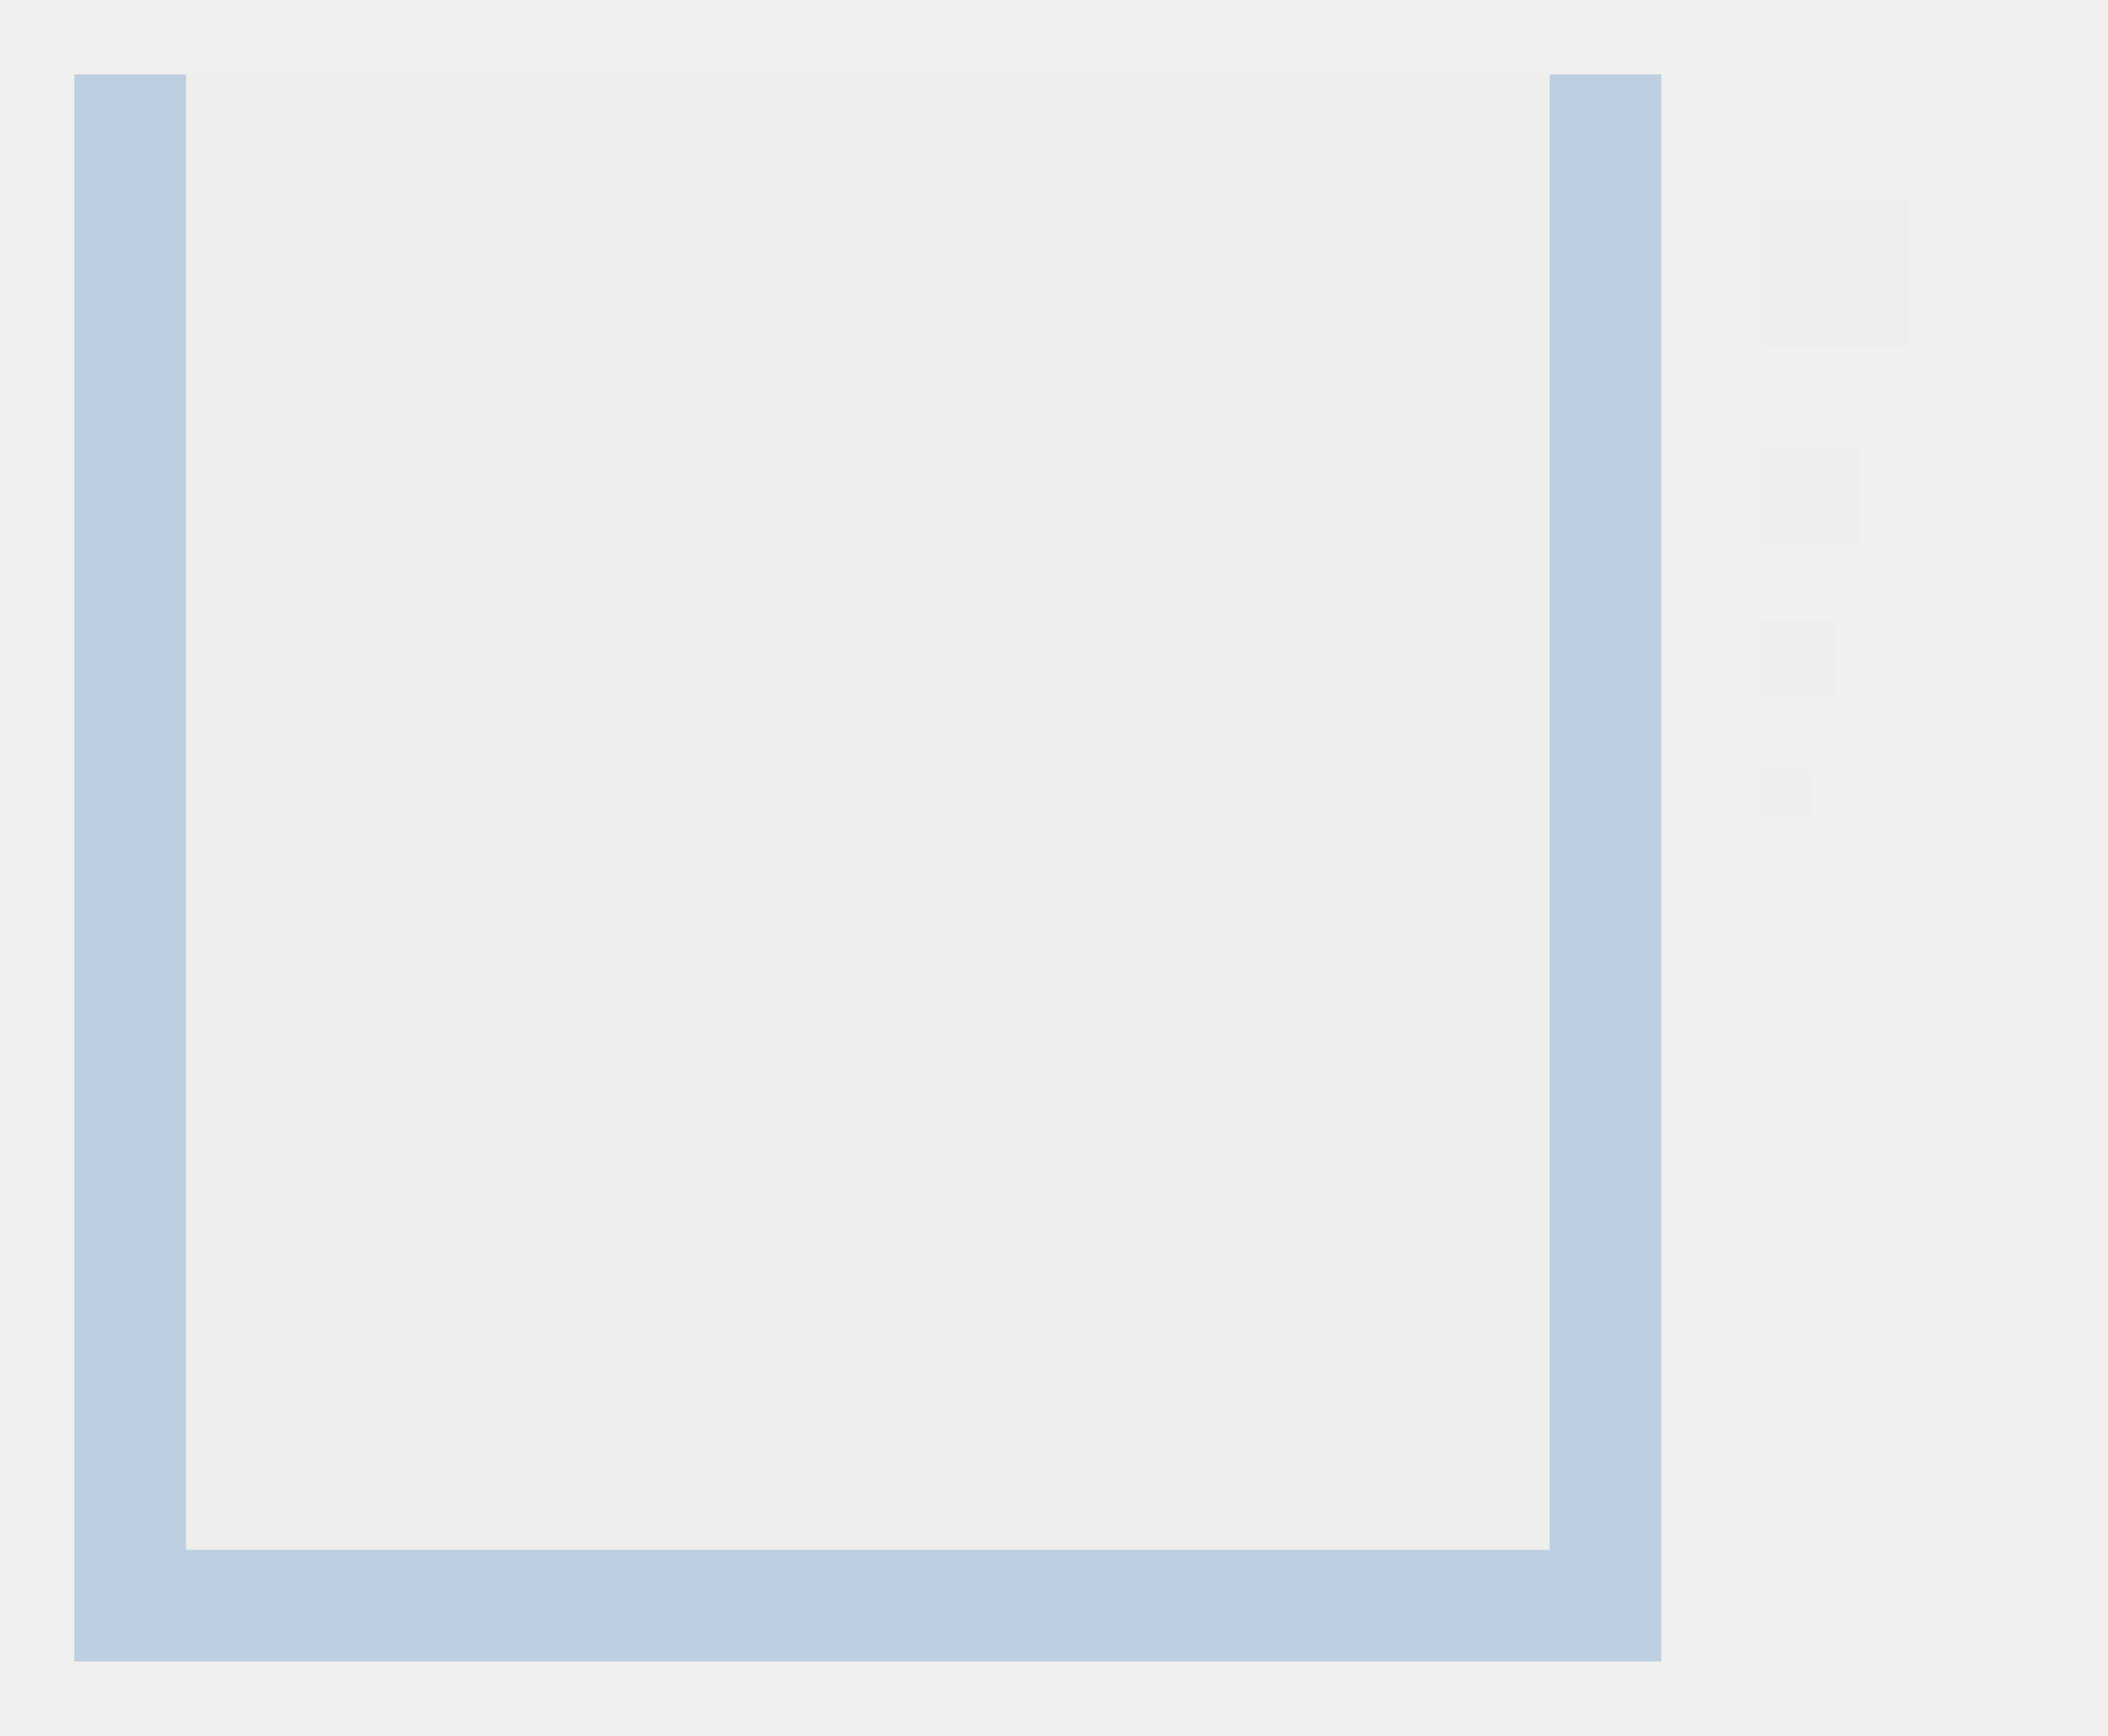
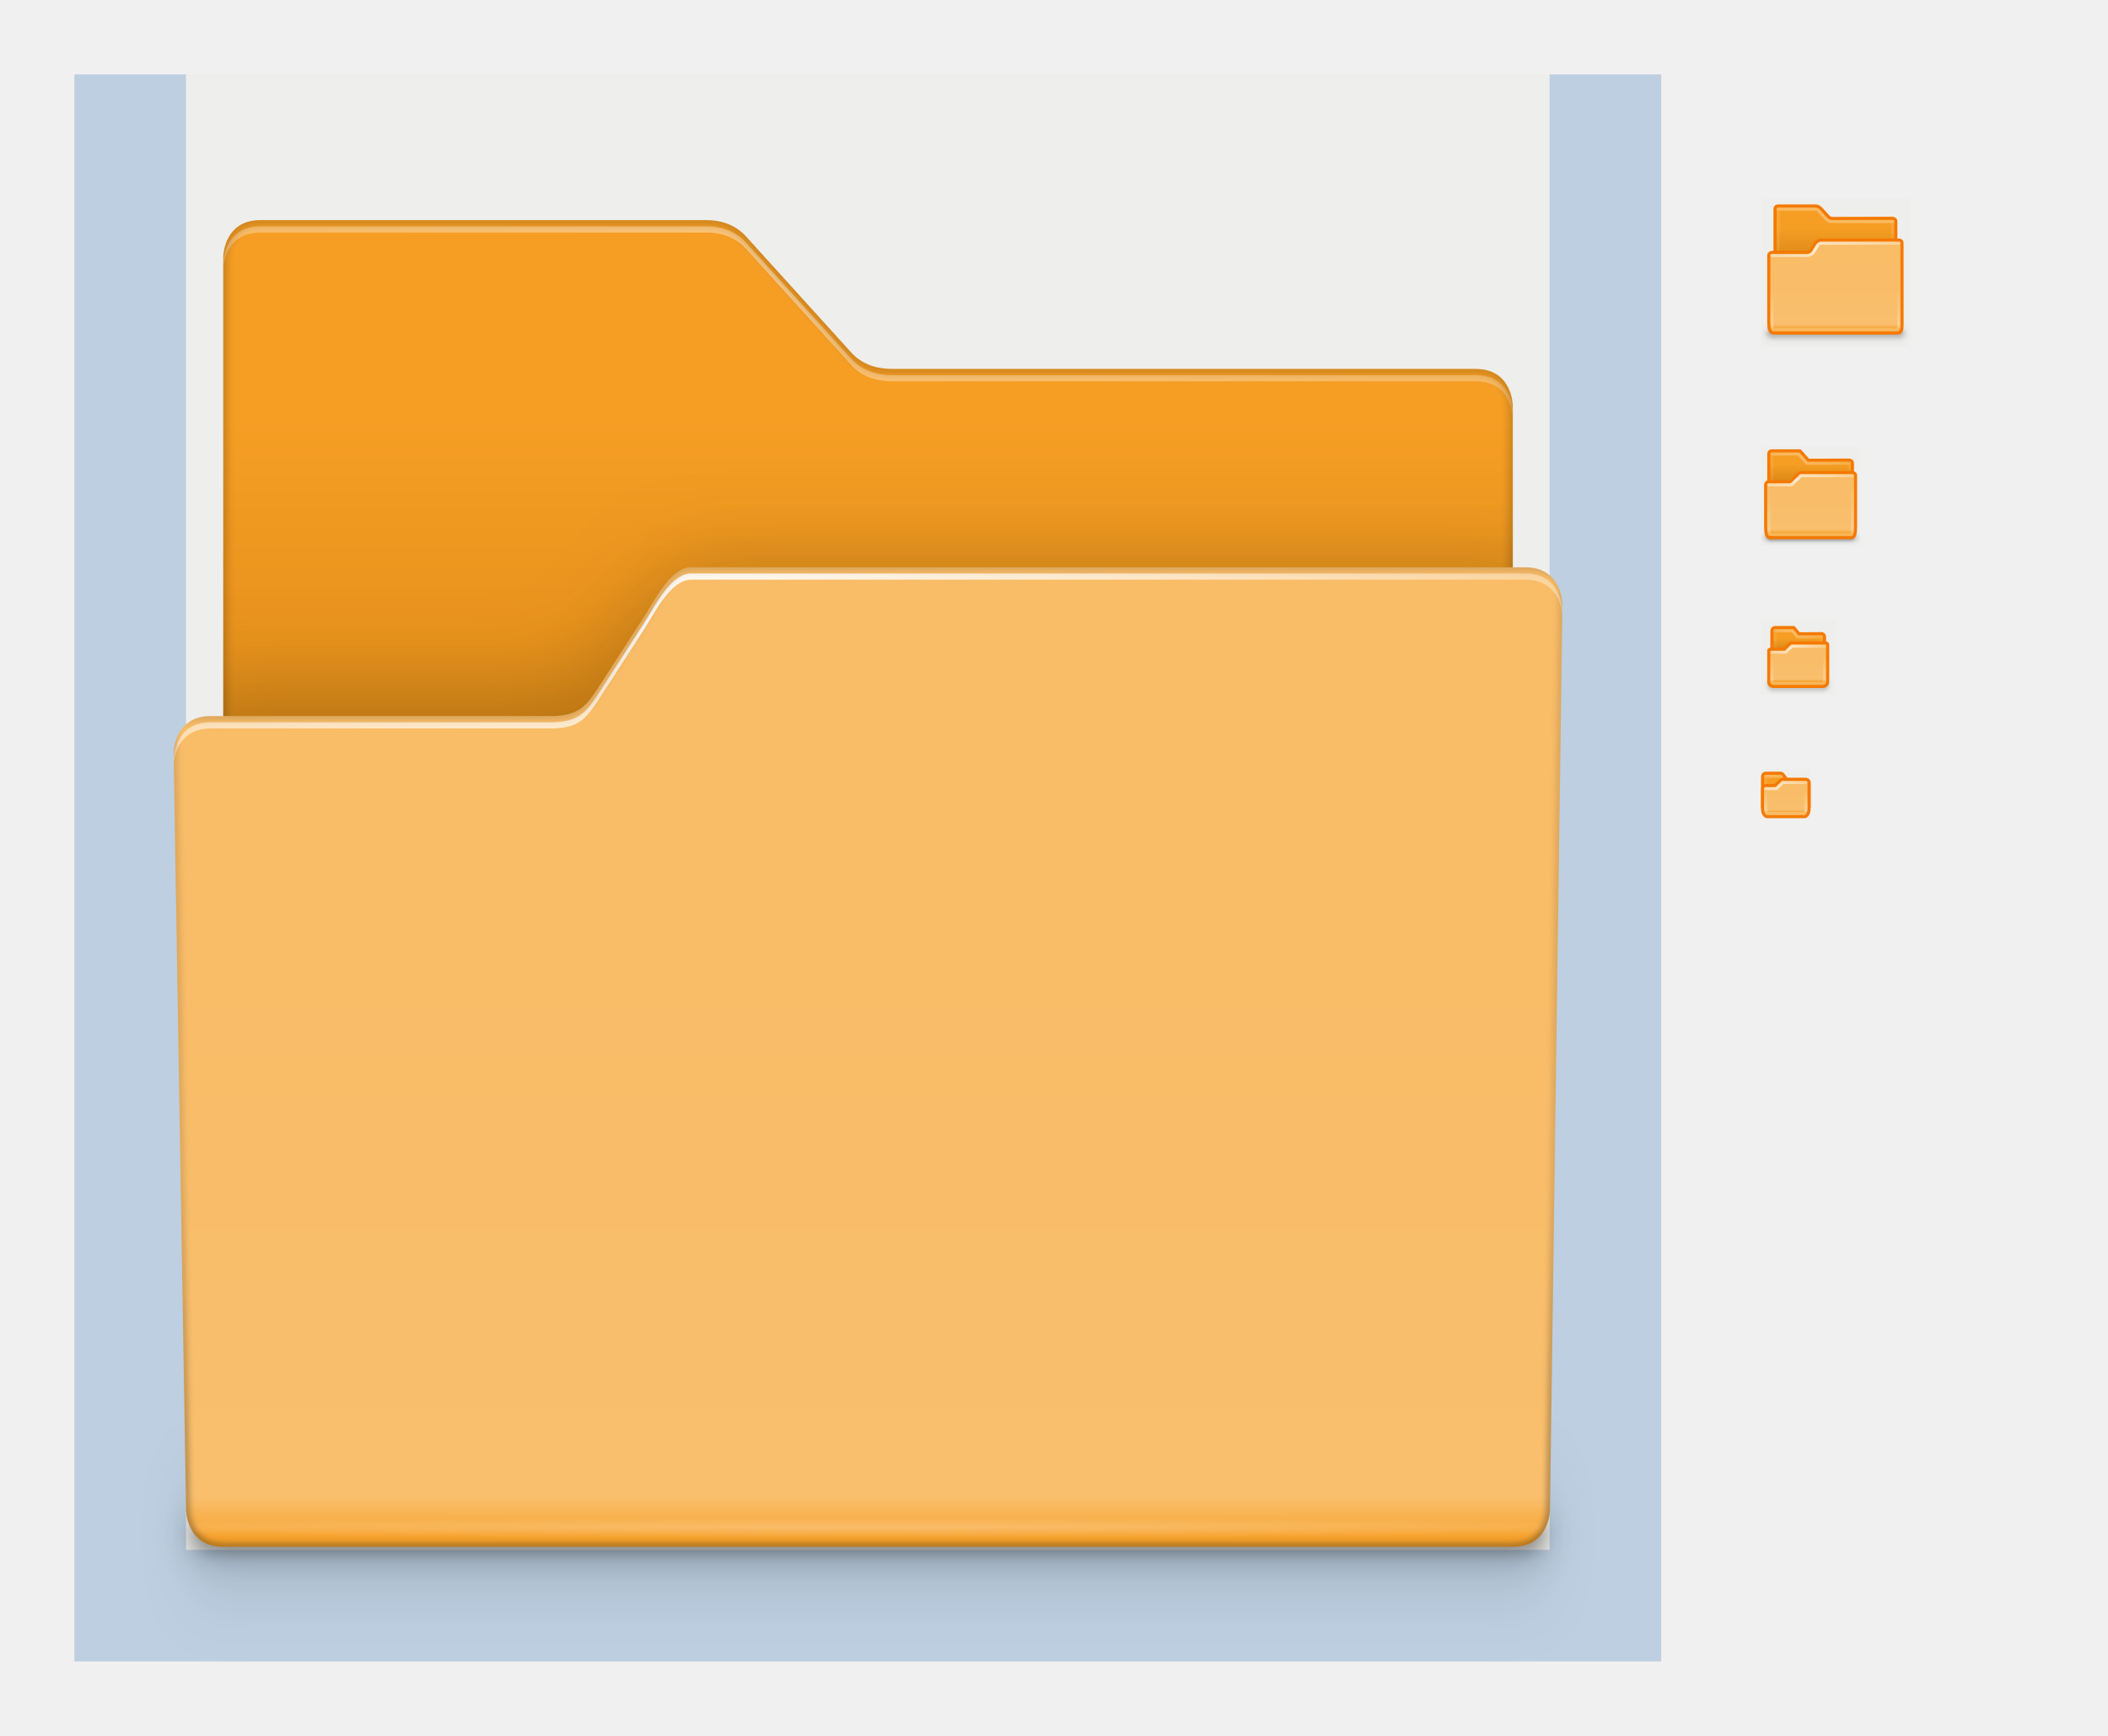
<svg xmlns="http://www.w3.org/2000/svg" xmlns:xlink="http://www.w3.org/1999/xlink" width="680" height="560" id="svg11300" version="1.0" style="display:inline;enable-background:new" viewBox="0 0 680 560">
  <defs id="defs3">
    <clipPath clipPathUnits="userSpaceOnUse" id="clipPath5116">
      <path style="display:block;visibility:visible;fill:none;fill-opacity:1;fill-rule:nonzero;stroke:#000000;stroke-width:1;stroke-linecap:round;stroke-linejoin:round;stroke-miterlimit:4;stroke-dashoffset:0;stroke-opacity:1;marker:none;marker-start:none;marker-mid:none;marker-end:none;enable-background:new" d="m 260.843,54.985 c 0,0 -131.333,16.056 -131.333,16.056 l -0.5,134.898 c -10.194,-3.454 -35.351,-2.857 -50.869,0.339 -26.98,5.555 -46.313,20.435 -43.353,33.096 2.96,12.661 27.211,18.522 54.191,12.967 25.496,-5.25 47.59,-18.814 47.085,-30.967 l 0.968,-117.866 c 0,0 116.856,-17.432 116.856,-17.432 V 189.625 c -63.481,-9.29 -94.323,20.919 -91.363,33.579 2.96,12.661 27.211,18.522 54.191,12.967 23.939,-4.929 41.077,-17.113 42.773,-28.644 z" id="path5118" />
    </clipPath>
    <radialGradient xlink:href="#linearGradient6276" id="radialGradient8983" gradientUnits="userSpaceOnUse" gradientTransform="matrix(0.8937601,-0.2043297,0.08980013,0.3927954,-0.5137249,172.1664)" cx="74.744" cy="155.824" fx="74.744" fy="155.824" r="55.042" />
    <linearGradient id="linearGradient6276">
      <stop style="stop-color:#ffffff;stop-opacity:1" offset="0" id="stop6278" />
      <stop id="stop7340" offset="0.399" style="stop-color:#ffffff;stop-opacity:0.76" />
      <stop style="stop-color:#ffffff;stop-opacity:0" offset="1" id="stop6280" />
    </linearGradient>
    <radialGradient xlink:href="#linearGradient6276" id="radialGradient4666" gradientUnits="userSpaceOnUse" gradientTransform="matrix(0.8937601,-0.2043297,0.08980013,0.3927954,-0.5137249,172.1664)" cx="74.744" cy="155.824" fx="74.744" fy="155.824" r="55.042" />
    <radialGradient xlink:href="#linearGradient6276" id="radialGradient4676" gradientUnits="userSpaceOnUse" gradientTransform="matrix(0.8937601,-0.2043297,0.08980013,0.3927954,-0.5137249,172.1664)" cx="74.744" cy="155.824" fx="74.744" fy="155.824" r="55.042" />
+     <linearGradient id="linearGradient9537">
+       <stop id="stop9539" offset="0" style="stop-color:#f9bc67;stop-opacity:1" />
+       <stop style="stop-color:#f9bf6d;stop-opacity:1" offset="0.92" id="stop9541" />
+       <stop id="stop9543" offset="1" style="stop-color:#f69e24;stop-opacity:1" />
+     </linearGradient>
+     <linearGradient id="linearGradient8316">
+       <stop style="stop-color:#ffffff;stop-opacity:1;" offset="0" id="stop8318" />
+       <stop style="stop-color:#ffffff;stop-opacity:0;" offset="1" id="stop8320" />
+     </linearGradient>
+     <linearGradient id="linearGradient9545">
+       <stop id="stop9547" offset="0" style="stop-color:#f69e24;stop-opacity:1" />
+       <stop id="stop9549" offset="1" style="stop-color:#c07308;stop-opacity:1" />
+     </linearGradient>
+     <clipPath clipPathUnits="userSpaceOnUse" id="clipPath6228-3-8-1">
+       <path id="path6230-1-6-1" d="m 60,-20 h 109.443 c 8.641,-0.004 11.205,-2.658 15.167,-8.579 l 15.287,-23.633 C 203.168,-57.268 208.283,-68 214.912,-68 H 484 c 12,0 12,12 12,12 l -4,292 c 0,0 0,12 -12,12 H 64 C 52,248 52,236 52,236 L 48,-8 c 0,0 0,-12 12,-12 z" style="color:#000000;clip-rule:nonzero;display:inline;overflow:visible;visibility:visible;opacity:1;isolation:auto;mix-blend-mode:normal;color-interpolation:sRGB;color-interpolation-filters:linearRGB;solid-color:#000000;solid-opacity:1;fill:none;fill-opacity:1;fill-rule:nonzero;stroke:#3c3222;stroke-width:1;stroke-linecap:butt;stroke-linejoin:miter;stroke-miterlimit:4;stroke-dasharray:none;stroke-dashoffset:0;stroke-opacity:1;marker:none;color-rendering:auto;image-rendering:auto;shape-rendering:auto;text-rendering:auto;enable-background:new" />
+     </clipPath>
+     <linearGradient xlink:href="#linearGradient9537" id="linearGradient6977-7" gradientUnits="userSpaceOnUse" x1="279.833" y1="59.613" x2="279.833" y2="247" />
+     <radialGradient xlink:href="#linearGradient8316" id="radialGradient6979-5" gradientUnits="userSpaceOnUse" gradientTransform="matrix(2.053571,0,0,0.4765145,-217.0357,57.54152)" cx="206" cy="-229.881" fx="206" fy="-229.881" r="224" />
+     <radialGradient xlink:href="#linearGradient8316" id="radialGradient6981-9" gradientUnits="userSpaceOnUse" gradientTransform="matrix(1.524155,0,0,0.01570048,-142.0459,238.1389)" cx="271" cy="230" fx="271" fy="230" r="207" />
+     <linearGradient xlink:href="#linearGradient7187" id="linearGradient6983-1" gradientUnits="userSpaceOnUse" x1="272" y1="241.883" x2="272" y2="129.817" />
+     <linearGradient id="linearGradient7187">
+       <stop style="stop-color:#3c3222;stop-opacity:1;" offset="0" id="stop7189" />
+       <stop style="stop-color:#3c3222;stop-opacity:0.42" offset="1" id="stop7191" />
+     </linearGradient>
+     <filter style="color-interpolation-filters:sRGB" id="filter8589-5" x="-0.006" width="1.012" y="-0.009" height="1.017">
+       <feGaussianBlur stdDeviation="1.146" id="feGaussianBlur8591-7" />
+     </filter>
+     <filter style="color-interpolation-filters:sRGB" id="filter10890-6-4" x="-0.044" width="1.088" y="-3.162" height="7.324">
+       <feGaussianBlur stdDeviation="3.68" id="feGaussianBlur10892-2-4" />
+     </filter>
+     <filter style="color-interpolation-filters:sRGB" id="filter10886-3-4" x="-0.031" width="1.062" y="-1.13" height="3.26">
+       <feGaussianBlur stdDeviation="5.65" id="feGaussianBlur10888-5-4" />
+     </filter>
+     <filter style="color-interpolation-filters:sRGB" id="filter8424-7" x="-0.012" width="1.025" y="-0.448" height="1.896">
+       <feGaussianBlur stdDeviation="2.24" id="feGaussianBlur8426-6" />
+     </filter>
+     <clipPath clipPathUnits="userSpaceOnUse" id="clipPath7991-6-1-2">
+       <path d="m 76,-180 c -12,0 -12,12 -12,12 v 276 h 416 v -228 c 0,0 0,-12 -12,-12 H 280 c -3.509,0 -9.091,-0.517 -13.46,-5.338 l -33.916,-37.429 C 228.896,-178.882 223.865,-180 220,-180 Z" style="color:#000000;clip-rule:nonzero;display:inline;overflow:visible;visibility:visible;opacity:1;isolation:auto;mix-blend-mode:normal;color-interpolation:sRGB;color-interpolation-filters:linearRGB;solid-color:#000000;solid-opacity:1;fill:none;fill-opacity:1;fill-rule:evenodd;stroke:#000000;stroke-width:1.037;stroke-linecap:butt;stroke-linejoin:miter;stroke-miterlimit:4;stroke-dasharray:none;stroke-dashoffset:0;stroke-opacity:1;color-rendering:auto;image-rendering:auto;shape-rendering:auto;text-rendering:auto;enable-background:accumulate" id="path7993-5-1-4" />
+     </clipPath>
+     <linearGradient xlink:href="#linearGradient9545" id="linearGradient9521" gradientUnits="userSpaceOnUse" gradientTransform="matrix(11.1243,0,0,10.60277,83.30186,-98.32982)" x1="17.682" y1="-1.667" x2="17.682" y2="24.296" />
+     <radialGradient xlink:href="#linearGradient8316" id="radialGradient6987-9" gradientUnits="userSpaceOnUse" gradientTransform="matrix(3.354839,0,0,0.5,-543.9678,-426.5)" cx="243.817" cy="537" fx="243.817" fy="537" r="208" />
+     <filter style="color-interpolation-filters:sRGB" id="filter10257-1" x="-0.008" width="1.016" y="-0.012" height="1.023">
+       <feGaussianBlur stdDeviation="1.408" id="feGaussianBlur10259-2" />
+     </filter>
+     <filter style="color-interpolation-filters:sRGB" id="filter8182-9" x="-0.077" width="1.153" y="-0.109" height="1.218">
+       <feGaussianBlur stdDeviation="14.325" id="feGaussianBlur8184-3" />
+     </filter>
+     <linearGradient xlink:href="#linearGradient9537" id="linearGradient8385" gradientUnits="userSpaceOnUse" x1="584" y1="-104.406" x2="584" y2="-87.771" />
+     <linearGradient xlink:href="#linearGradient8316" id="linearGradient8387" gradientUnits="userSpaceOnUse" x1="575.999" y1="-88.556" x2="575.999" y2="-103.513" />
+     <radialGradient xlink:href="#linearGradient8316" id="radialGradient8672-3" gradientUnits="userSpaceOnUse" gradientTransform="matrix(2.205261,0,0,0.3148806,-694.2553,-71.93755)" cx="574.137" cy="-105.281" fx="574.137" fy="-105.281" r="14.007" />
+     <linearGradient xlink:href="#linearGradient9545" id="linearGradient8383" gradientUnits="userSpaceOnUse" gradientTransform="translate(258,-303)" x1="318" y1="192.844" x2="318" y2="203.807" />
+     <radialGradient xlink:href="#linearGradient8316" id="radialGradient8666-7" gradientUnits="userSpaceOnUse" gradientTransform="matrix(2.661511,0,0,0.5525859,-958.7489,-50.11037)" cx="574.156" cy="-111.887" fx="574.156" fy="-111.887" r="13.007" />
+     <filter style="color-interpolation-filters:sRGB" id="filter5976-1" x="-0.037" width="1.074" y="-0.393" height="1.786">
+       <feGaussianBlur stdDeviation="3.521" id="feGaussianBlur5978-8" />
+     </filter>
+     <filter style="color-interpolation-filters:sRGB" id="filter5970-5" x="-0.074" width="1.147" y="-0.786" height="2.572">
+       <feGaussianBlur stdDeviation="7.041" id="feGaussianBlur5972-9" />
+     </filter>
+     <linearGradient xlink:href="#linearGradient9537" id="linearGradient8379" gradientUnits="userSpaceOnUse" x1="584" y1="-175.736" x2="584" y2="-153.588" />
+     <radialGradient xlink:href="#linearGradient8316" id="radialGradient10236-4" gradientUnits="userSpaceOnUse" gradientTransform="matrix(2.468749,-8.0634377e-6,1.0479505e-6,0.3208466,-853.8149,-121.5858)" cx="580.32" cy="-180.785" fx="580.32" fy="-180.785" r="21.007" />
+     <linearGradient xlink:href="#linearGradient8316" id="linearGradient9527" gradientUnits="userSpaceOnUse" x1="584.001" y1="-154.06" x2="584.001" y2="-166.612" />
+     <filter style="color-interpolation-filters:sRGB" id="filter6151-1" x="-0.064" width="1.128" y="-0.924" height="2.847">
+       <feGaussianBlur stdDeviation="1.123" id="feGaussianBlur6153-0" />
+     </filter>
+     <filter style="color-interpolation-filters:sRGB" id="filter6145-3" x="-0.032" width="1.064" y="-0.462" height="1.924">
+       <feGaussianBlur stdDeviation="0.561" id="feGaussianBlur6147-0" />
+     </filter>
+     <linearGradient xlink:href="#linearGradient9545" id="linearGradient8377" gradientUnits="userSpaceOnUse" gradientTransform="translate(258,-303)" x1="318" y1="116.476" x2="318" y2="137" />
+     <linearGradient xlink:href="#linearGradient9537" id="linearGradient8373" gradientUnits="userSpaceOnUse" x1="572" y1="-6.813" x2="572" y2="2.119" />
+     <linearGradient xlink:href="#linearGradient8316" id="linearGradient8375" gradientUnits="userSpaceOnUse" x1="568.014" y1="2.228" x2="568.014" y2="-5" />
+     <radialGradient xlink:href="#linearGradient8316" id="radialGradient8496-9" gradientUnits="userSpaceOnUse" gradientTransform="matrix(2.834519,0,0,0.6422039,-1042.882,-2.325675)" cx="566.831" cy="-6.5" fx="566.831" fy="-6.5" r="7.007" />
+     <linearGradient xlink:href="#linearGradient9537" id="linearGradient9523" gradientUnits="userSpaceOnUse" gradientTransform="translate(0,1)" x1="572" y1="-50.938" x2="572" y2="-41.003" />
+     <linearGradient xlink:href="#linearGradient8316" id="linearGradient9525" gradientUnits="userSpaceOnUse" x1="571.996" y1="-41.306" x2="571.996" y2="-48.688" />
+     <radialGradient xlink:href="#linearGradient8316" id="radialGradient8472-5" gradientUnits="userSpaceOnUse" gradientTransform="matrix(1.916636,0,0,0.4996103,-524.3159,-25.10149)" cx="570.821" cy="-51.432" fx="570.821" fy="-51.432" r="9.007" />
+     <filter style="color-interpolation-filters:sRGB" id="filter5792-8" x="-0.033" width="1.067" y="-0.3" height="1.6">
+       <feGaussianBlur stdDeviation="0.25" id="feGaussianBlur5794-5" />
+     </filter>
+     <filter style="color-interpolation-filters:sRGB" id="filter5788-0" x="-0.072" width="1.144" y="-0.36" height="1.72">
+       <feGaussianBlur stdDeviation="0.6" id="feGaussianBlur5790-9" />
+     </filter>
+     <linearGradient xlink:href="#linearGradient9545" id="linearGradient8366" gradientUnits="userSpaceOnUse" gradientTransform="translate(258,-303)" x1="318" y1="249" x2="318" y2="255.56" />
+     <radialGradient xlink:href="#linearGradient8316" id="radialGradient8695-9" gradientUnits="userSpaceOnUse" gradientTransform="matrix(2.264511,0,0,0.6322561,-723.0137,-20.40979)" cx="571.183" cy="-56.291" fx="571.183" fy="-56.291" r="8.007" />
  </defs>
  <g id="layer1" style="display:inline" transform="translate(0,260)">
    <g id="layer7" style="display:inline">
      <rect y="-196" x="568" height="48" width="48" id="rect6284" style="display:inline;overflow:visible;visibility:visible;fill:#eeeeec;fill-opacity:1;fill-rule:nonzero;stroke:none;stroke-width:2;marker:none;enable-background:accumulate" />
      <rect style="display:inline;overflow:visible;visibility:visible;fill:#eeeeec;fill-opacity:1;fill-rule:nonzero;stroke:none;stroke-width:2;marker:none;enable-background:accumulate" id="rect6592" width="32" height="32" x="568" y="-116" />
      <rect y="-58.941" x="569" height="22" width="22" id="rect6749" style="display:inline;overflow:visible;visibility:visible;fill:#eeeeec;fill-opacity:1;fill-rule:nonzero;stroke:none;stroke-width:2;marker:none;enable-background:accumulate" />
      <rect style="display:inline;overflow:visible;visibility:visible;fill:#eeeeec;fill-opacity:1;fill-rule:nonzero;stroke:none;stroke-width:2;marker:none;enable-background:accumulate" id="rect6833" width="16" height="16" x="568" y="-12" />
      <rect style="display:inline;overflow:visible;visibility:visible;fill:#eeeeec;fill-opacity:1;fill-rule:nonzero;stroke:none;stroke-width:2;marker:none;enable-background:accumulate" id="rect8104" width="24" height="24" x="568" y="-60" />
      <text xml:space="preserve" style="font-style:normal;font-variant:normal;font-weight:normal;font-stretch:normal;font-size:18.301px;line-height:125%;font-family:Cantarell;-inkscape-font-specification:'Cantarell, Normal';text-align:start;writing-mode:lr-tb;text-anchor:start;display:inline;fill:#000000;fill-opacity:1;stroke:none;enable-background:new" x="31.856" y="-303.7" id="context">
-         <tspan id="tspan2716" x="31.856" y="-303.7">apps</tspan>
+         <tspan id="tspan2716" x="31.856" y="-303.7">app</tspan>
      </text>
      <text id="text3021" y="-277.901" x="31.265" style="font-style:normal;font-variant:normal;font-weight:bold;font-stretch:normal;font-size:18.301px;line-height:125%;font-family:Cantarell;-inkscape-font-specification:'Cantarell, Bold';text-align:start;writing-mode:lr-tb;text-anchor:start;display:inline;fill:#000000;fill-opacity:1;stroke:none;enable-background:new" xml:space="preserve">
        <tspan y="-277.901" x="31.265" id="tspan3023">sparkleshare</tspan>
      </text>
      <rect style="display:inline;overflow:visible;visibility:visible;fill:#eeeeec;fill-opacity:1;fill-rule:nonzero;stroke:none;stroke-width:2;marker:none;enable-background:accumulate" id="rect13805" width="512" height="512" x="24" y="-236" />
      <path id="path13807" d="m 24,-236 v 512 h 511.875 v -512 h -36 V 240 H 60 v -476 z" style="display:inline;overflow:visible;visibility:visible;opacity:0.4;fill:#729fcf;fill-opacity:1;fill-rule:nonzero;stroke:none;stroke-width:2;marker:none;enable-background:accumulate" />
    </g>
-     <g id="layer8" style="display:inline" />
-     <g id="layer9" style="display:inline" />
+     <g id="layer8" style="display:inline">
+       <g transform="translate(8.067497,-0.04879988)" style="display:inline;enable-background:new" id="g8701-4">
+         <path clip-path="none" d="m 564.469,-57.492 c -0.52,0.016 -0.948,0.459 -0.948,1.023 L 563.5,-41.5 h 17 l -0.012,-13.057 c 0,-0.492 -0.402,-0.967 -0.935,-0.967 l -7.285,0.055 -1.687,-2.023 z" style="color:#000000;clip-rule:nonzero;display:inline;overflow:visible;visibility:visible;opacity:1;isolation:auto;mix-blend-mode:normal;color-interpolation:sRGB;color-interpolation-filters:linearRGB;solid-color:#000000;solid-opacity:1;fill:url(#linearGradient8366);fill-opacity:1;fill-rule:evenodd;stroke:#f57900;stroke-width:1;stroke-linecap:butt;stroke-linejoin:round;stroke-miterlimit:4;stroke-dasharray:none;stroke-dashoffset:0;stroke-opacity:1;color-rendering:auto;image-rendering:auto;shape-rendering:auto;text-rendering:auto;enable-background:accumulate" id="path11549-3" />
+         <path d="m 564.5,-56.477 c 0.042,-0.001 0.035,-0.039 0.035,0.008 a 1.017,1.017 0 0 1 0,0.002 l -0.018,13.951 h 14.967 l -0.012,-11.992 -7.195,0.055 a 1.017,1.017 0 0 1 -0.789,-0.365 l -1.383,-1.658 z" id="path7147-3" style="color:#000000;clip-rule:nonzero;display:inline;overflow:visible;visibility:visible;opacity:0.06;isolation:auto;mix-blend-mode:normal;color-interpolation:sRGB;color-interpolation-filters:linearRGB;solid-color:#000000;solid-opacity:1;fill:none;fill-opacity:1;fill-rule:evenodd;stroke:#ffffff;stroke-width:1;stroke-linecap:butt;stroke-linejoin:round;stroke-miterlimit:4;stroke-dasharray:none;stroke-dashoffset:0;stroke-opacity:1;color-rendering:auto;image-rendering:auto;shape-rendering:auto;text-rendering:auto;enable-background:accumulate" transform="translate(1.6e-6,-2.3766313e-6)" />
+         <path id="path11555-3" d="m 564.5,-56.5 h 5.62 l 1.675,2 H 579.5" style="opacity:0.263;fill:none;fill-opacity:1;fill-rule:evenodd;stroke:url(#radialGradient8695-9);stroke-width:1px;stroke-linecap:round;stroke-linejoin:round;stroke-opacity:1" />
+       </g>
+       <g id="g11537-8" transform="translate(264.0675,-224.0488)" style="display:inline;opacity:0.572;enable-background:new">
+         <rect ry="1" y="184" x="307" height="2" width="18" id="rect11533-6" style="opacity:0.2;fill:#000000;fill-opacity:1;stroke:none;stroke-width:1;stroke-linecap:round;stroke-linejoin:round;stroke-miterlimit:4;stroke-dasharray:none;stroke-opacity:1;filter:url(#filter5792-8)" />
+         <rect style="opacity:0.3;fill:#000000;fill-opacity:1;stroke:none;stroke-width:1;stroke-linecap:round;stroke-linejoin:round;stroke-miterlimit:4;stroke-dasharray:none;stroke-opacity:1;filter:url(#filter5788-0)" id="rect11535-0" width="20" height="4" x="306" y="183" ry="2" />
+       </g>
+       <g transform="translate(8.067497,-0.04879988)" style="display:inline;enable-background:new" id="g8715-4">
+         <path id="path11539-8" d="M 560.5,-9.375 V 0.5 h 15 v -7.844 c -6e-5,-0.621 -0.504,-1.125 -1.125,-1.125 h -5.844 c -0.333,0 -0.209,0.053 -0.406,-0.219 l -0.969,-1.344 c -0.21,-0.292 -0.547,-0.466 -0.906,-0.469 h -4.75 c -0.996,0.016 -1,1.125 -1,1.125 z" style="color:#000000;clip-rule:nonzero;display:inline;overflow:visible;visibility:visible;opacity:1;isolation:auto;mix-blend-mode:normal;color-interpolation:sRGB;color-interpolation-filters:linearRGB;solid-color:#000000;solid-opacity:1;fill:#f69e24;fill-opacity:1;fill-rule:evenodd;stroke:#f57900;stroke-width:1;stroke-linecap:butt;stroke-linejoin:round;stroke-miterlimit:4;stroke-dasharray:none;stroke-dashoffset:0;stroke-opacity:1;marker:none;color-rendering:auto;image-rendering:auto;shape-rendering:auto;text-rendering:auto;enable-background:accumulate" />
+         <path id="path11541-8" d="m 561.5,1 h 13 v -8.5 l -5.969,-0.031 c -0.059,0 -0.081,-10e-4 -0.156,0 -0.076,0.001 -0.296,0.033 -0.562,-0.125 -0.267,-0.158 -0.345,-0.328 -0.375,-0.375 -0.03,-0.047 -0.032,-0.052 -0.062,-0.094 l -0.969,-1.281 c -0.035,-0.049 -0.095,-0.093 -0.156,-0.094 L 561.5,-9.5 Z" style="display:inline;opacity:0.072;fill:none;fill-opacity:0;stroke:#ffffff;stroke-width:1;stroke-linejoin:round;stroke-miterlimit:4;stroke-dasharray:none;stroke-opacity:1;enable-background:new" />
+         <path id="path8086-8" d="m 561.493,-9.5 h 5" style="opacity:0.173;fill:none;fill-rule:evenodd;stroke:#ffffff;stroke-width:1px;stroke-linecap:round;stroke-linejoin:miter;stroke-opacity:1" />
+       </g>
+       <g transform="translate(8.067497,-0.04879988)" style="display:inline;enable-background:new" id="g8706-9">
+         <path id="path11553-7" d="M 562.5,-40 V -50 c -0.011,-0.508 0.5,-0.501 0.5,-0.501 l 4.5,-0.006 2,-1.994 H 581 c 0,0 0.489,-0.019 0.5,0.5 v 12 c -0.094,1.5 -1.5,1.5 -1.5,1.5 h -16 c 0,0 -1.531,-0.031 -1.5,-1.5 z" style="color:#000000;clip-rule:nonzero;display:inline;overflow:visible;visibility:visible;opacity:1;isolation:auto;mix-blend-mode:normal;color-interpolation:sRGB;color-interpolation-filters:linearRGB;solid-color:#000000;solid-opacity:1;fill:url(#linearGradient9523);fill-opacity:1;fill-rule:nonzero;stroke:#f57900;stroke-width:1;stroke-linecap:butt;stroke-linejoin:miter;stroke-miterlimit:4;stroke-dasharray:none;stroke-dashoffset:0;stroke-opacity:1;marker:none;color-rendering:auto;image-rendering:auto;shape-rendering:auto;text-rendering:auto;enable-background:new" />
+         <path d="m 569.916,-51.5 -1.709,1.703 a 1,1 0 0 1 -0.705,0.291 L 563.5,-49.5 v 8.5 a 1,1 0 0 1 0,0.021 c -0.008,0.387 0.043,0.313 0.189,0.387 0.147,0.074 0.33,0.092 0.33,0.092 H 580 c 0,0 0.126,-0.009 0.256,-0.076 0.129,-0.066 0.216,-0.054 0.244,-0.482 V -51.5 Z" id="path7002-7" style="color:#000000;clip-rule:nonzero;display:inline;overflow:visible;visibility:visible;opacity:0.24;isolation:auto;mix-blend-mode:normal;color-interpolation:sRGB;color-interpolation-filters:linearRGB;solid-color:#000000;solid-opacity:1;fill:none;fill-opacity:1;fill-rule:nonzero;stroke:url(#linearGradient9525);stroke-width:1;stroke-linecap:butt;stroke-linejoin:round;stroke-miterlimit:4;stroke-dasharray:none;stroke-dashoffset:0;stroke-opacity:1;marker:none;color-rendering:auto;image-rendering:auto;shape-rendering:auto;text-rendering:auto;enable-background:new" transform="translate(-1.9624896e-6,1)" />
+         <path style="opacity:0.682;fill:none;fill-rule:evenodd;stroke:url(#radialGradient8472-5);stroke-width:1px;stroke-linecap:round;stroke-linejoin:round;stroke-opacity:1" d="m 580.5,-51.5 h -10.521 l -2.006,2 H 563.5" id="path11557-6" />
+       </g>
+       <g transform="translate(8.067497,-0.04879988)" style="display:inline;enable-background:new" id="g8720-4">
+         <path style="color:#000000;clip-rule:nonzero;display:inline;overflow:visible;visibility:visible;opacity:1;isolation:auto;mix-blend-mode:normal;color-interpolation:sRGB;color-interpolation-filters:linearRGB;solid-color:#000000;solid-opacity:1;fill:url(#linearGradient8373);fill-opacity:1;fill-rule:nonzero;stroke:#f57900;stroke-width:1;stroke-linecap:butt;stroke-linejoin:miter;stroke-miterlimit:4;stroke-dasharray:none;stroke-dashoffset:0;stroke-opacity:1;marker:none;color-rendering:auto;image-rendering:auto;shape-rendering:auto;text-rendering:auto;enable-background:new" d="m 566.922,-8.5 c -0.349,0 -0.56,0.21 -0.734,0.344 l -1.452,1.475 C 564.606,-6.55 564.493,-6.5 564.188,-6.5 h -2.562 c -0.651,0 -1.125,0.433 -1.125,1.078 V 1 c 0,1.338 0.682,2.5 1.5,2.5 h 12 c 0.818,0 1.5,-1.162 1.5,-2.5 v -8.5 c -0.016,-0.969 -1,-1 -1,-1 z" id="path11543-3" />
+         <path d="m 566.922,-7.5 c 0.051,0 0.142,-0.068 -0.125,0.137 l 0.104,-0.092 -1.453,1.475 c -0.122,0.123 -0.341,0.296 -0.588,0.383 C 564.613,-5.511 564.395,-5.5 564.188,-5.5 h -2.562 c -0.206,0 -0.125,-0.076 -0.125,0.078 V 1 c 0,0.499 0.141,0.969 0.303,1.24 C 561.964,2.512 562.064,2.5 562,2.5 h 12 c -0.065,0 0.036,0.012 0.197,-0.26 C 574.359,1.969 574.5,1.499 574.5,1 v -8.484 c -0.002,-0.146 0.056,0.02 0.033,0.008 -0.012,-0.006 -0.02,-0.007 -0.033,-0.012 -0.013,-0.004 -0.031,-0.012 -0.031,-0.012 z" id="path8314-0" style="color:#000000;clip-rule:nonzero;display:inline;overflow:visible;visibility:visible;opacity:0.324;isolation:auto;mix-blend-mode:normal;color-interpolation:sRGB;color-interpolation-filters:linearRGB;solid-color:#000000;solid-opacity:1;fill:none;fill-opacity:1;fill-rule:nonzero;stroke:url(#linearGradient8375);stroke-width:1;stroke-linecap:butt;stroke-linejoin:round;stroke-miterlimit:4;stroke-dasharray:none;stroke-dashoffset:0;stroke-opacity:1;marker:none;color-rendering:auto;image-rendering:auto;shape-rendering:auto;text-rendering:auto;enable-background:new" />
+         <path id="path11571-3" d="m 574.5,-7.5 h -7.521 l -2.006,2 H 561.5" style="opacity:0.671;fill:none;fill-rule:evenodd;stroke:url(#radialGradient8496-9);stroke-width:1px;stroke-linecap:round;stroke-linejoin:round;stroke-opacity:1" />
+       </g>
+       <g transform="translate(8.067497,-0.04879988)" style="display:inline;enable-background:new" id="g8649-0">
+         <path clip-path="none" d="m 565.5,-193.492 c -1.095,0.016 -0.98,0.992 -0.98,0.992 l -0.02,32 h 39 l -0.012,-28 c 0.029,-0.901 -0.988,-1.023 -0.988,-1.023 l -19.625,0.053 c 0,0 -0.656,-0.046 -1.122,-0.561 l -2.318,-2.529 c -0.454,-0.531 -1.029,-0.911 -1.654,-0.931 z" style="color:#000000;clip-rule:nonzero;display:inline;overflow:visible;visibility:visible;opacity:1;isolation:auto;mix-blend-mode:normal;color-interpolation:sRGB;color-interpolation-filters:linearRGB;solid-color:#000000;solid-opacity:1;fill:url(#linearGradient8377);fill-opacity:1;fill-rule:evenodd;stroke:#f57900;stroke-width:1;stroke-linecap:butt;stroke-linejoin:miter;stroke-miterlimit:4;stroke-dasharray:none;stroke-dashoffset:0;stroke-opacity:1;color-rendering:auto;image-rendering:auto;shape-rendering:auto;text-rendering:auto;enable-background:accumulate" id="path11573-9" />
+         <path d="m 565.58,-192.432 -0.019,30.871 h 36.879 l -0.012,-26.889 c -0.014,-0.005 -0.026,-0.011 -0.033,-0.014 l -19.518,0.053 a 1.061,1.061 0 0 1 -0.074,-0.002 c 0,0 -1.058,-0.049 -1.836,-0.908 h -0.002 l -2.311,-2.523 a 1.061,1.061 0 0 1 -0.025,-0.027 c -0.329,-0.385 -0.667,-0.554 -0.883,-0.561 z" id="path10568-2" style="color:#000000;clip-rule:nonzero;display:inline;overflow:visible;visibility:visible;opacity:0.081;isolation:auto;mix-blend-mode:normal;color-interpolation:sRGB;color-interpolation-filters:linearRGB;solid-color:#000000;solid-opacity:1;fill:none;fill-opacity:1;fill-rule:evenodd;stroke:#ffffff;stroke-width:1;stroke-linecap:butt;stroke-linejoin:miter;stroke-miterlimit:4;stroke-dasharray:none;stroke-dashoffset:0;stroke-opacity:1;color-rendering:auto;image-rendering:auto;shape-rendering:auto;text-rendering:auto;enable-background:accumulate" />
+         <path id="path11577-5" d="m 565.5,-192.5 h 12.094 c 0.406,-0.022 0.913,0.428 0.913,0.428 l 2.694,2.978 C 581.982,-188.375 583,-188.5 583,-188.5 h 19.5" style="opacity:0.22;fill:none;fill-rule:evenodd;stroke:#ffffff;stroke-width:1px;stroke-linecap:round;stroke-linejoin:round;stroke-opacity:1" />
+       </g>
+       <g id="g6439-4" style="display:inline;opacity:0.604;enable-background:new" transform="matrix(1.059524,0,0,1,-26.6944,-0.04879988)">
+         <rect style="display:inline;opacity:0.3;fill:#000000;fill-opacity:1;fill-rule:evenodd;stroke:none;stroke-width:0.167;filter:url(#filter6151-1);enable-background:new" id="rect11531-0" width="42" height="2.918" x="563" y="-153.918" rx="1.56" ry="1.428" />
+         <rect ry="1.428" rx="1.56" y="-153.918" x="563" height="2.918" width="42" id="rect11579-5" style="display:inline;opacity:0.2;fill:#000000;fill-opacity:1;fill-rule:evenodd;stroke:none;stroke-width:0.167;filter:url(#filter6145-3);enable-background:new" />
+       </g>
+       <g transform="translate(8.067497,-0.04879988)" style="display:inline;enable-background:new" id="g8644-5">
+         <path id="path11581-4" style="color:#000000;clip-rule:nonzero;display:inline;overflow:visible;visibility:visible;opacity:1;isolation:auto;mix-blend-mode:normal;color-interpolation:sRGB;color-interpolation-filters:linearRGB;solid-color:#000000;solid-opacity:1;fill:url(#linearGradient8379);fill-opacity:1;fill-rule:nonzero;stroke:#f57900;stroke-width:1;stroke-linecap:butt;stroke-linejoin:miter;stroke-miterlimit:4;stroke-dasharray:none;stroke-dashoffset:0;stroke-opacity:1;marker:none;color-rendering:auto;image-rendering:auto;shape-rendering:auto;text-rendering:auto;enable-background:new" d="m 604.5,-182.492 c 1.095,0.016 0.98,0.992 0.98,0.992 L 605.5,-156 c 0.014,2 0.031,3.54 -1.5,3.5 h -40 c -1.281,-0.062 -1.47,-1.505 -1.5,-3.5 l 0.011,-21.5 c -0.029,-0.901 0.988,-1.023 0.988,-1.023 l 11.404,0.053 c 0,0 0.656,-0.046 1.122,-0.561 l 1.539,-2.529 c 0.454,-0.531 1.029,-0.911 1.654,-0.931 z" clip-path="none" />
+         <path style="opacity:0.75;fill:none;fill-rule:evenodd;stroke:url(#radialGradient10236-4);stroke-width:1px;stroke-linecap:round;stroke-linejoin:round;stroke-opacity:1" d="M 604.521,-181.5 H 579.5 c 0,0 -0.66,0.018 -1.184,0.585 l -1.462,2.424 c -0.418,0.514 -1.072,0.991 -2.199,0.991 h -11.133" id="path11583-8" />
+         <path d="m 579.252,-181.438 c -0.212,0.007 -0.54,0.184 -0.859,0.545 l -1.467,2.41 a 1.054,1.054 0 0 1 -0.119,0.158 c -0.775,0.858 -1.83,0.906 -1.83,0.906 a 1.054,1.054 0 0 1 -0.076,0.002 l -11.297,-0.053 c -0.008,0.002 -0.021,0.01 -0.037,0.016 l -0.012,21.438 c 0.015,0.968 0.092,1.761 0.225,2.148 0.066,0.194 0.13,0.269 0.148,0.285 0.017,0.015 0.015,0.021 0.115,0.027 H 604 a 1.054,1.054 0 0 1 0.027,0 c 0.206,0.005 0.203,-0.024 0.197,-0.019 -0.006,0.004 0.04,-0.026 0.094,-0.209 0.108,-0.366 0.134,-1.208 0.127,-2.209 a 1.054,1.054 0 0 1 0,-0.008 l -0.021,-25.438 z" id="path10472-1" style="color:#000000;clip-rule:nonzero;display:inline;overflow:visible;visibility:visible;opacity:0.254;isolation:auto;mix-blend-mode:normal;color-interpolation:sRGB;color-interpolation-filters:linearRGB;solid-color:#000000;solid-opacity:1;fill:none;fill-opacity:1;fill-rule:nonzero;stroke:url(#linearGradient9527);stroke-width:1;stroke-linecap:butt;stroke-linejoin:miter;stroke-miterlimit:4;stroke-dasharray:none;stroke-dashoffset:0;stroke-opacity:1;marker:none;color-rendering:auto;image-rendering:auto;shape-rendering:auto;text-rendering:auto;enable-background:new" />
+       </g>
+       <g id="g7517-2" style="display:inline;opacity:0.708;enable-background:new" transform="matrix(1,0,0,1.087105,8.067497,7.55451)">
+         <rect transform="matrix(0.1219679,0,0,0.09301748,560.6442,-105.1986)" ry="10.751" rx="8.199" y="189.499" x="11.116" height="21.501" width="229.569" id="rect11559-8" style="opacity:0.2;fill:#000000;fill-opacity:1;fill-rule:evenodd;stroke:none;filter:url(#filter5976-1)" />
+         <rect style="opacity:0.35;fill:#000000;fill-opacity:1;fill-rule:evenodd;stroke:none;filter:url(#filter5970-5)" id="rect11561-9" width="229.569" height="21.501" x="11.116" y="189.499" rx="8.199" ry="10.751" transform="matrix(0.1294513,0,0,0.09301748,559.702,-105.1986)" />
+       </g>
+       <g transform="translate(8.067497,-0.04879988)" style="display:inline;enable-background:new" id="g8528-3">
+         <path id="path11563-6" style="color:#000000;clip-rule:nonzero;display:inline;overflow:visible;visibility:visible;opacity:1;isolation:auto;mix-blend-mode:normal;color-interpolation:sRGB;color-interpolation-filters:linearRGB;solid-color:#000000;solid-opacity:1;fill:url(#linearGradient8383);fill-opacity:1;fill-rule:evenodd;stroke:#f57900;stroke-width:1;stroke-linecap:butt;stroke-linejoin:round;stroke-miterlimit:4;stroke-dasharray:none;stroke-dashoffset:0;stroke-opacity:1;color-rendering:auto;image-rendering:auto;shape-rendering:auto;text-rendering:auto;enable-background:accumulate" d="m 563.5,-114.492 c -1.095,0.016 -0.98,0.992 -0.98,0.992 l -0.02,16 h 27 l -0.012,-13 c 0.029,-0.901 -0.988,-1.023 -0.988,-1.023 l -13.231,0.055 -2.687,-3.023 z" clip-path="none" />
+         <path d="M 563.518,-113.494 563.5,-98.498 h 25.002 l -0.012,-11.992 c -0.039,-0.018 -0.072,-0.031 -0.088,-0.035 l -13.129,0.055 a 0.998,0.998 0 0 1 -0.75,-0.334 l -2.389,-2.689 z" id="path7856-8" style="color:#000000;clip-rule:nonzero;display:inline;overflow:visible;visibility:visible;opacity:0.07;isolation:auto;mix-blend-mode:normal;color-interpolation:sRGB;color-interpolation-filters:linearRGB;solid-color:#000000;solid-opacity:1;fill:none;fill-opacity:1;fill-rule:evenodd;stroke:#ffffff;stroke-width:1;stroke-linecap:butt;stroke-linejoin:round;stroke-miterlimit:4;stroke-dasharray:none;stroke-dashoffset:0;stroke-opacity:1;color-rendering:auto;image-rendering:auto;shape-rendering:auto;text-rendering:auto;enable-background:accumulate" />
+         <path style="opacity:0.266;fill:none;fill-opacity:1;fill-rule:evenodd;stroke:url(#radialGradient8666-7);stroke-width:1px;stroke-linecap:round;stroke-linejoin:round;stroke-opacity:1" d="m 563.5,-113.5 h 8.62 l 2.675,3 H 588.5" id="path11567-0" />
+       </g>
+       <g transform="translate(8.067497,-0.04879988)" style="display:inline;enable-background:new" id="g8498-2">
+         <path style="color:#000000;clip-rule:nonzero;display:inline;overflow:visible;visibility:visible;opacity:1;isolation:auto;mix-blend-mode:normal;color-interpolation:sRGB;color-interpolation-filters:linearRGB;solid-color:#000000;solid-opacity:1;fill:url(#linearGradient8385);fill-opacity:1;fill-rule:nonzero;stroke:#f57900;stroke-width:1;stroke-linecap:butt;stroke-linejoin:miter;stroke-miterlimit:4;stroke-dasharray:none;stroke-dashoffset:0;stroke-opacity:1;marker:none;color-rendering:auto;image-rendering:auto;shape-rendering:auto;text-rendering:auto;enable-background:new" d="m 561.75,-87.5 c -0.15,-0.56 -0.25,-1.483 -0.25,-2.5 v -13 c -0.011,-0.508 -0.123,-1.5 1,-1.5 h 6.5 c 0,0 0.454,0.049 0.861,-0.277 l 2.191,-2.388 c 0.511,-0.395 0.963,-0.335 0.963,-0.335 H 589.5 c 0,0 1.027,0.027 1,1 V -90 c 0,1.049 -0.088,1.896 -0.25,2.499 -0.139,0.52 -0.516,1 -1,1 h -26.5 c -0.33,-0.043 -0.84,-0.402 -1,-0.999 z" id="path11565-1" />
+         <path d="m 572.883,-106.51 c 0,0 0.078,0.001 0.033,0.01 -0.038,0.007 -0.12,0.042 -0.217,0.107 l -2.102,2.291 a 1,1 0 0 1 -0.111,0.104 c -0.729,0.585 -1.594,0.492 -1.594,0.492 L 569,-103.5 h -6.486 c -0.007,0.079 -0.019,0.222 -0.014,0.479 a 1,1 0 0 1 0,0.021 v 13 c 0,0.951 0.109,1.838 0.217,2.24 0.024,0.09 0.078,0.17 0.139,0.225 0.05,0.045 0.068,0.042 0.021,0.035 h 26.275 c 0.037,-0.044 0.101,-0.148 0.131,-0.26 C 589.408,-88.225 589.5,-89.007 589.5,-90 v -16.492 c -0.008,-0.002 -0.025,-0.008 -0.025,-0.008 h -16.459 a 1,1 0 0 1 -0.133,-0.01 z" id="path7557-0" style="color:#000000;clip-rule:nonzero;display:inline;overflow:visible;visibility:visible;opacity:0.225;isolation:auto;mix-blend-mode:normal;color-interpolation:sRGB;color-interpolation-filters:linearRGB;solid-color:#000000;solid-opacity:1;fill:none;fill-opacity:1;fill-rule:nonzero;stroke:url(#linearGradient8387);stroke-width:1;stroke-linecap:butt;stroke-linejoin:round;stroke-miterlimit:4;stroke-dasharray:none;stroke-dashoffset:0;stroke-opacity:1;marker:none;color-rendering:auto;image-rendering:auto;shape-rendering:auto;text-rendering:auto;enable-background:new" transform="translate(4.2651516e-6)" />
+         <path id="path11569-5" d="m 589.521,-106.5 h -16.664 l -3.105,3 h -7.231" style="opacity:0.772;fill:none;fill-opacity:1;fill-rule:evenodd;stroke:url(#radialGradient8672-3);stroke-width:1px;stroke-linecap:round;stroke-linejoin:round;stroke-opacity:1" />
+       </g>
+     </g>
+     <g id="layer9" style="display:inline">
+       <g transform="translate(8.005001,-8.9863)" style="display:inline;enable-background:new" id="g7988-3" clip-path="url(#clipPath7991-6-1-2)">
+         <path d="m 76,-180 c -12,0 -12,12 -12,12 v 276 h 416 v -228 c 0,0 0,-12 -12,-12 H 280 c -3.509,0 -9.091,-0.517 -13.46,-5.338 l -33.916,-37.429 C 228.896,-178.882 223.865,-180 220,-180 Z" style="color:#000000;clip-rule:nonzero;display:inline;overflow:visible;visibility:visible;opacity:1;isolation:auto;mix-blend-mode:normal;color-interpolation:sRGB;color-interpolation-filters:linearRGB;solid-color:#000000;solid-opacity:1;fill:url(#linearGradient9521);fill-opacity:1;fill-rule:evenodd;stroke:none;stroke-width:1.037;stroke-linecap:butt;stroke-linejoin:miter;stroke-miterlimit:4;stroke-dasharray:none;stroke-dashoffset:0;stroke-opacity:1;color-rendering:auto;image-rendering:auto;shape-rendering:auto;text-rendering:auto;enable-background:accumulate" id="path11591-1" />
+         <path style="color:#000000;clip-rule:nonzero;display:inline;overflow:visible;visibility:visible;opacity:0.471;isolation:auto;mix-blend-mode:normal;color-interpolation:sRGB;color-interpolation-filters:linearRGB;solid-color:#000000;solid-opacity:1;fill:url(#radialGradient6987-9);fill-opacity:1;fill-rule:evenodd;stroke:none;stroke-width:1.037;stroke-linecap:butt;stroke-linejoin:miter;stroke-miterlimit:4;stroke-dasharray:none;stroke-dashoffset:0;stroke-opacity:1;color-rendering:auto;image-rendering:auto;shape-rendering:auto;text-rendering:auto;enable-background:accumulate" d="m 76,-178 c -12,0 -12,12 -12,12 v 2 c 0,0 0,-12 12,-12 h 144 c 3.865,0 8.896,1.118 12.625,5.232 l 33.914,37.43 C 270.908,-128.517 276.491,-128 280,-128 h 188 c 12,0 12,12 12,12 v -2 c 0,0 0,-12 -12,-12 H 280 c -3.509,0 -9.092,-0.517 -13.461,-5.338 L 232.625,-172.768 C 228.896,-176.882 223.865,-178 220,-178 Z" id="path11591-6-8" />
+         <path clip-path="none" d="m 76,-180 c -12,0 -12,12 -12,12 V 92 h 416 v -212 c 0,0 0,-12 -12,-12 H 280 c -3.509,0 -9.091,-0.517 -13.46,-5.338 l -33.916,-37.429 C 228.896,-178.882 223.865,-180 220,-180 Z" style="color:#000000;clip-rule:nonzero;display:inline;overflow:visible;visibility:visible;opacity:0.5;isolation:auto;mix-blend-mode:normal;color-interpolation:sRGB;color-interpolation-filters:linearRGB;solid-color:#000000;solid-opacity:1;fill:none;fill-opacity:1;fill-rule:evenodd;stroke:#000000;stroke-width:1;stroke-linecap:butt;stroke-linejoin:miter;stroke-miterlimit:4;stroke-dasharray:none;stroke-dashoffset:0;stroke-opacity:1;filter:url(#filter10257-1);color-rendering:auto;image-rendering:auto;shape-rendering:auto;text-rendering:auto;enable-background:accumulate" id="path11593-9" />
+         <path style="color:#000000;clip-rule:nonzero;display:inline;overflow:visible;visibility:visible;opacity:0.257;isolation:auto;mix-blend-mode:normal;color-interpolation:sRGB;color-interpolation-filters:linearRGB;solid-color:#000000;solid-opacity:1;fill:#301e01;fill-opacity:1;fill-rule:nonzero;stroke:none;stroke-width:1.351;stroke-linecap:butt;stroke-linejoin:miter;stroke-miterlimit:4;stroke-dasharray:none;stroke-dashoffset:0;stroke-opacity:1;marker:none;filter:url(#filter8182-9);color-rendering:auto;image-rendering:auto;shape-rendering:auto;text-rendering:auto;enable-background:new" d="m 60,-28 h 109.443 c 8.641,-0.004 11.205,-2.658 15.167,-8.579 l 15.287,-15.633 C 204.107,-56.517 208.283,-68 214.912,-68 H 484 c 12,0 12,12 12,12 l -4,292 c 0,0 0,12 -12,12 H 64 C 52,248 52,236 52,236 L 48,-16 c 0,0 0,-12 12,-12 z" id="path11597-1-6" />
+       </g>
+       <g transform="translate(8.005001,-8.9863)" style="display:inline;enable-background:new" id="g6823-9">
+         <rect transform="matrix(2.19445,0,0,4.295616,400.757,-1922.63)" style="color:#000000;clip-rule:nonzero;display:inline;overflow:visible;visibility:visible;opacity:0.3;isolation:auto;mix-blend-mode:normal;color-interpolation:sRGB;color-interpolation-filters:linearRGB;solid-color:#000000;solid-opacity:1;fill:#000000;fill-opacity:1;fill-rule:nonzero;stroke:none;stroke-width:1.102;stroke-linecap:butt;stroke-linejoin:miter;stroke-miterlimit:4;stroke-dasharray:none;stroke-dashoffset:0;stroke-opacity:1;marker:none;marker-start:none;marker-mid:none;marker-end:none;paint-order:normal;filter:url(#filter10890-6-4);color-rendering:auto;image-rendering:auto;shape-rendering:auto;text-rendering:auto;enable-background:new" id="rect11527-4" width="200.506" height="2.794" x="-158.927" y="502.985" ry="1.386" rx="2.734" />
+         <rect rx="6" ry="5.912" y="238" x="54" height="12" width="436" id="rect11529-6" style="color:#000000;clip-rule:nonzero;display:inline;overflow:visible;visibility:visible;opacity:0.3;isolation:auto;mix-blend-mode:normal;color-interpolation:sRGB;color-interpolation-filters:linearRGB;solid-color:#000000;solid-opacity:1;fill:#000000;fill-opacity:1;fill-rule:nonzero;stroke:none;stroke-width:3.384;stroke-linecap:butt;stroke-linejoin:miter;stroke-miterlimit:4;stroke-dasharray:none;stroke-dashoffset:0;stroke-opacity:1;marker:none;marker-start:none;marker-mid:none;marker-end:none;paint-order:normal;filter:url(#filter10886-3-4);color-rendering:auto;image-rendering:auto;shape-rendering:auto;text-rendering:auto;enable-background:new" />
+         <rect style="color:#000000;clip-rule:nonzero;display:inline;overflow:visible;visibility:visible;opacity:0.2;isolation:auto;mix-blend-mode:normal;color-interpolation:sRGB;color-interpolation-filters:linearRGB;solid-color:#000000;solid-opacity:1;fill:#000000;fill-opacity:1;fill-rule:nonzero;stroke:none;stroke-width:3.384;stroke-linecap:butt;stroke-linejoin:miter;stroke-miterlimit:4;stroke-dasharray:none;stroke-dashoffset:0;stroke-opacity:1;marker:none;marker-start:none;marker-mid:none;marker-end:none;paint-order:normal;filter:url(#filter8424-7);color-rendering:auto;image-rendering:auto;shape-rendering:auto;text-rendering:auto;enable-background:new" id="rect8422-9" width="436" height="12" x="54" y="238" ry="5.912" rx="6" />
+       </g>
+       <g transform="translate(8.005001,-8.9863)" style="display:inline;enable-background:new" id="g6075-2" clip-path="url(#clipPath6228-3-8-1)">
+         <path style="color:#000000;clip-rule:nonzero;display:inline;overflow:visible;visibility:visible;opacity:1;isolation:auto;mix-blend-mode:normal;color-interpolation:sRGB;color-interpolation-filters:linearRGB;solid-color:#000000;solid-opacity:1;fill:url(#linearGradient6977-7);fill-opacity:1;fill-rule:nonzero;stroke:none;stroke-width:1.351;stroke-linecap:butt;stroke-linejoin:miter;stroke-miterlimit:4;stroke-dasharray:none;stroke-dashoffset:0;stroke-opacity:1;marker:none;color-rendering:auto;image-rendering:auto;shape-rendering:auto;text-rendering:auto;enable-background:new" d="m 60,-20 h 109.443 c 8.641,-0.004 11.205,-2.658 15.167,-8.579 l 15.287,-23.633 C 203.168,-57.268 208.283,-68 214.912,-68 H 484 c 12,0 12,12 12,12 l -4,292 c 0,0 0,12 -12,12 H 64 C 52,248 52,236 52,236 L 48,-8 c 0,0 0,-12 12,-12 z" id="path11597-2" />
+         <path style="color:#000000;clip-rule:nonzero;display:inline;overflow:visible;visibility:visible;opacity:1;isolation:auto;mix-blend-mode:normal;color-interpolation:sRGB;color-interpolation-filters:linearRGB;solid-color:#000000;solid-opacity:1;fill:url(#radialGradient6979-5);fill-opacity:1;fill-rule:nonzero;stroke:none;stroke-width:1.351;stroke-linecap:butt;stroke-linejoin:miter;stroke-miterlimit:4;stroke-dasharray:none;stroke-dashoffset:0;stroke-opacity:1;marker:none;color-rendering:auto;image-rendering:auto;shape-rendering:auto;text-rendering:auto;enable-background:new" d="m 214.912,-66 c -6.63,0 -11.745,10.733 -15.016,15.789 l -15.287,23.633 c -3.963,5.921 -6.525,8.574 -15.166,8.578 H 60 C 48,-18 48,-6 48,-6 l 0.023,1.479 C 48.189,-6.825 49.506,-16 60,-16 h 109.443 c 8.641,-0.004 11.203,-2.657 15.166,-8.578 l 15.287,-23.633 C 203.167,-53.267 208.282,-64 214.912,-64 H 484 c 10.653,0 11.844,9.414 11.979,11.537 L 496,-54 c 0,0 0,-12 -12,-12 z" id="path11597-3-4" />
+         <rect style="color:#000000;clip-rule:nonzero;display:inline;overflow:visible;visibility:visible;opacity:0.237;isolation:auto;mix-blend-mode:normal;color-interpolation:sRGB;color-interpolation-filters:linearRGB;solid-color:#000000;solid-opacity:1;fill:url(#radialGradient6981-9);fill-opacity:1;fill-rule:evenodd;stroke:none;stroke-width:1;stroke-linecap:butt;stroke-linejoin:miter;stroke-miterlimit:4;stroke-dasharray:none;stroke-dashoffset:0;stroke-opacity:1;marker:none;marker-start:none;marker-mid:none;marker-end:none;paint-order:normal;color-rendering:auto;image-rendering:auto;shape-rendering:auto;text-rendering:auto;enable-background:accumulate" id="rect5882-7" width="631" height="6.5" x="-44.5" y="238.5" rx="9.145" ry="3.25" />
+         <path clip-path="none" style="color:#000000;clip-rule:nonzero;display:inline;overflow:visible;visibility:visible;opacity:1;isolation:auto;mix-blend-mode:normal;color-interpolation:sRGB;color-interpolation-filters:linearRGB;solid-color:#000000;solid-opacity:1;fill:none;fill-opacity:1;fill-rule:nonzero;stroke:url(#linearGradient6983-1);stroke-width:1;stroke-linecap:butt;stroke-linejoin:miter;stroke-miterlimit:4;stroke-dasharray:none;stroke-dashoffset:0;stroke-opacity:1;marker:none;filter:url(#filter8589-5);color-rendering:auto;image-rendering:auto;shape-rendering:auto;text-rendering:auto;enable-background:new" d="m 60,-20 h 109.443 c 8.641,-0.004 11.205,-2.658 15.167,-8.579 l 15.287,-23.633 C 203.168,-57.268 208.283,-68 214.912,-68 H 483.75 c 13.5,0 12.25,7.25 12.25,12 l -4,292 c 0,0 0,12 -12,12 H 64 C 52,248 52,236 52,236 L 48,-8 c 0,-7.75 -2.75,-12 12,-12 z" id="path8549-7" />
+       </g>
+     </g>
  </g>
</svg>
